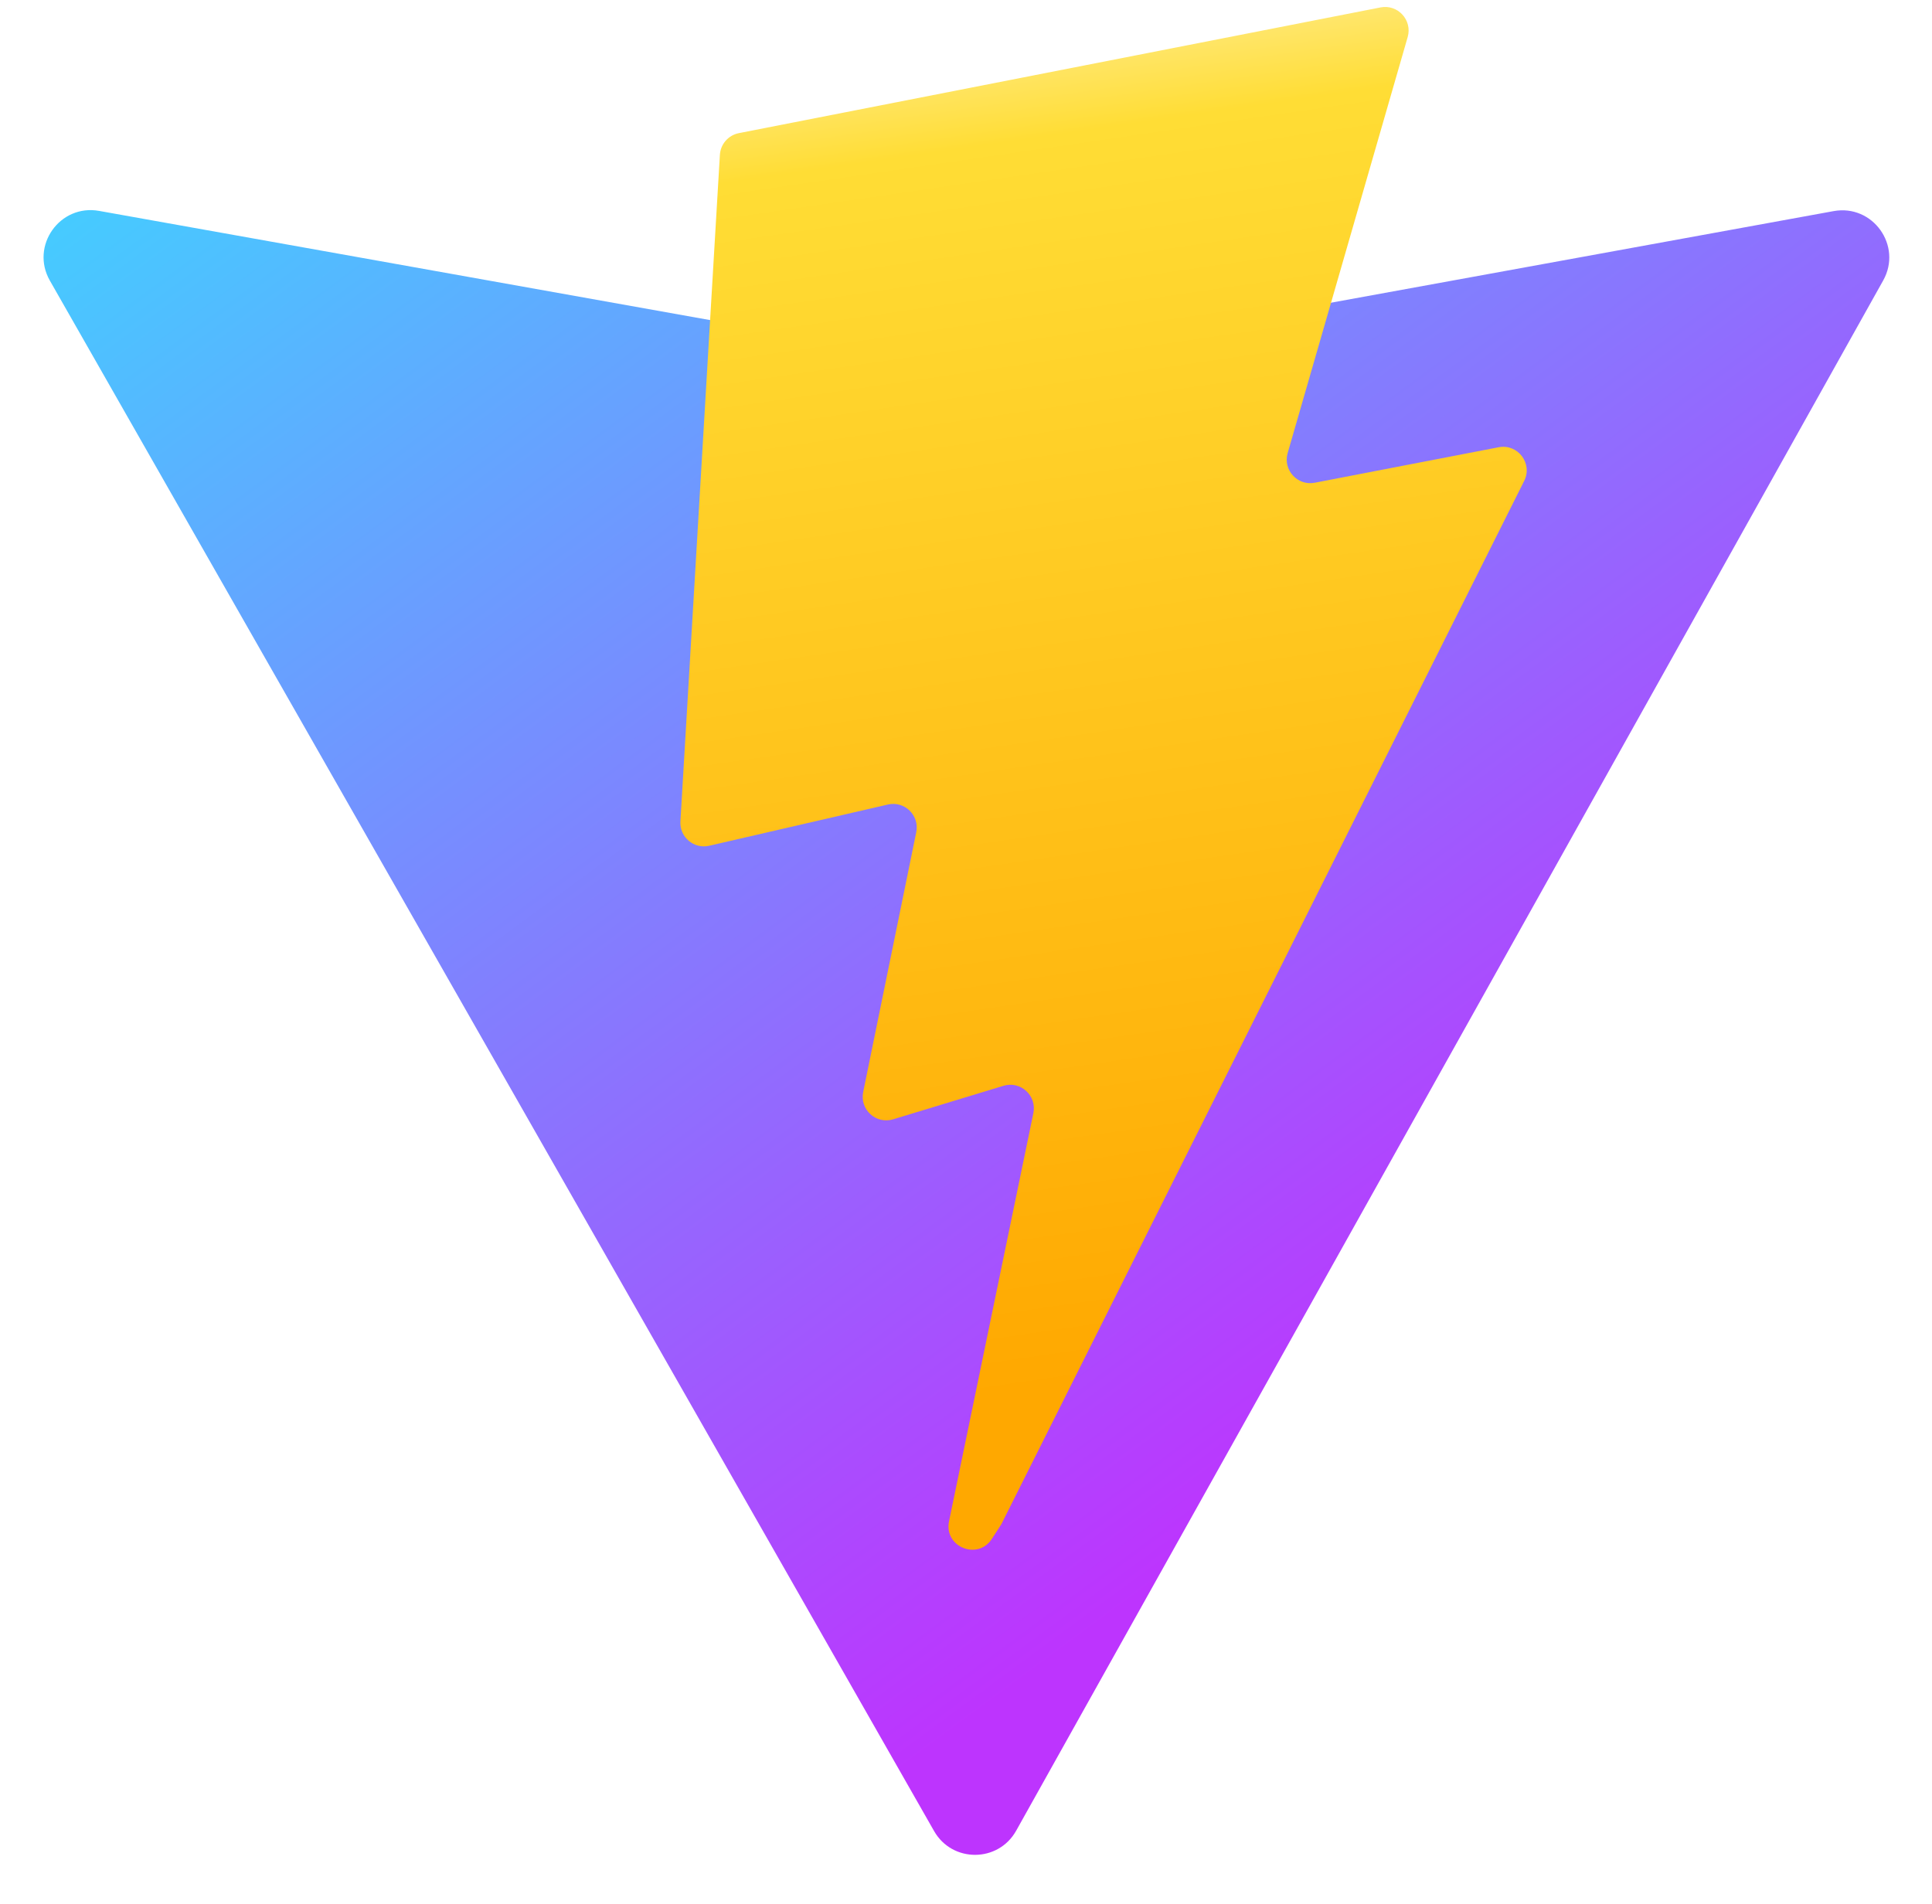
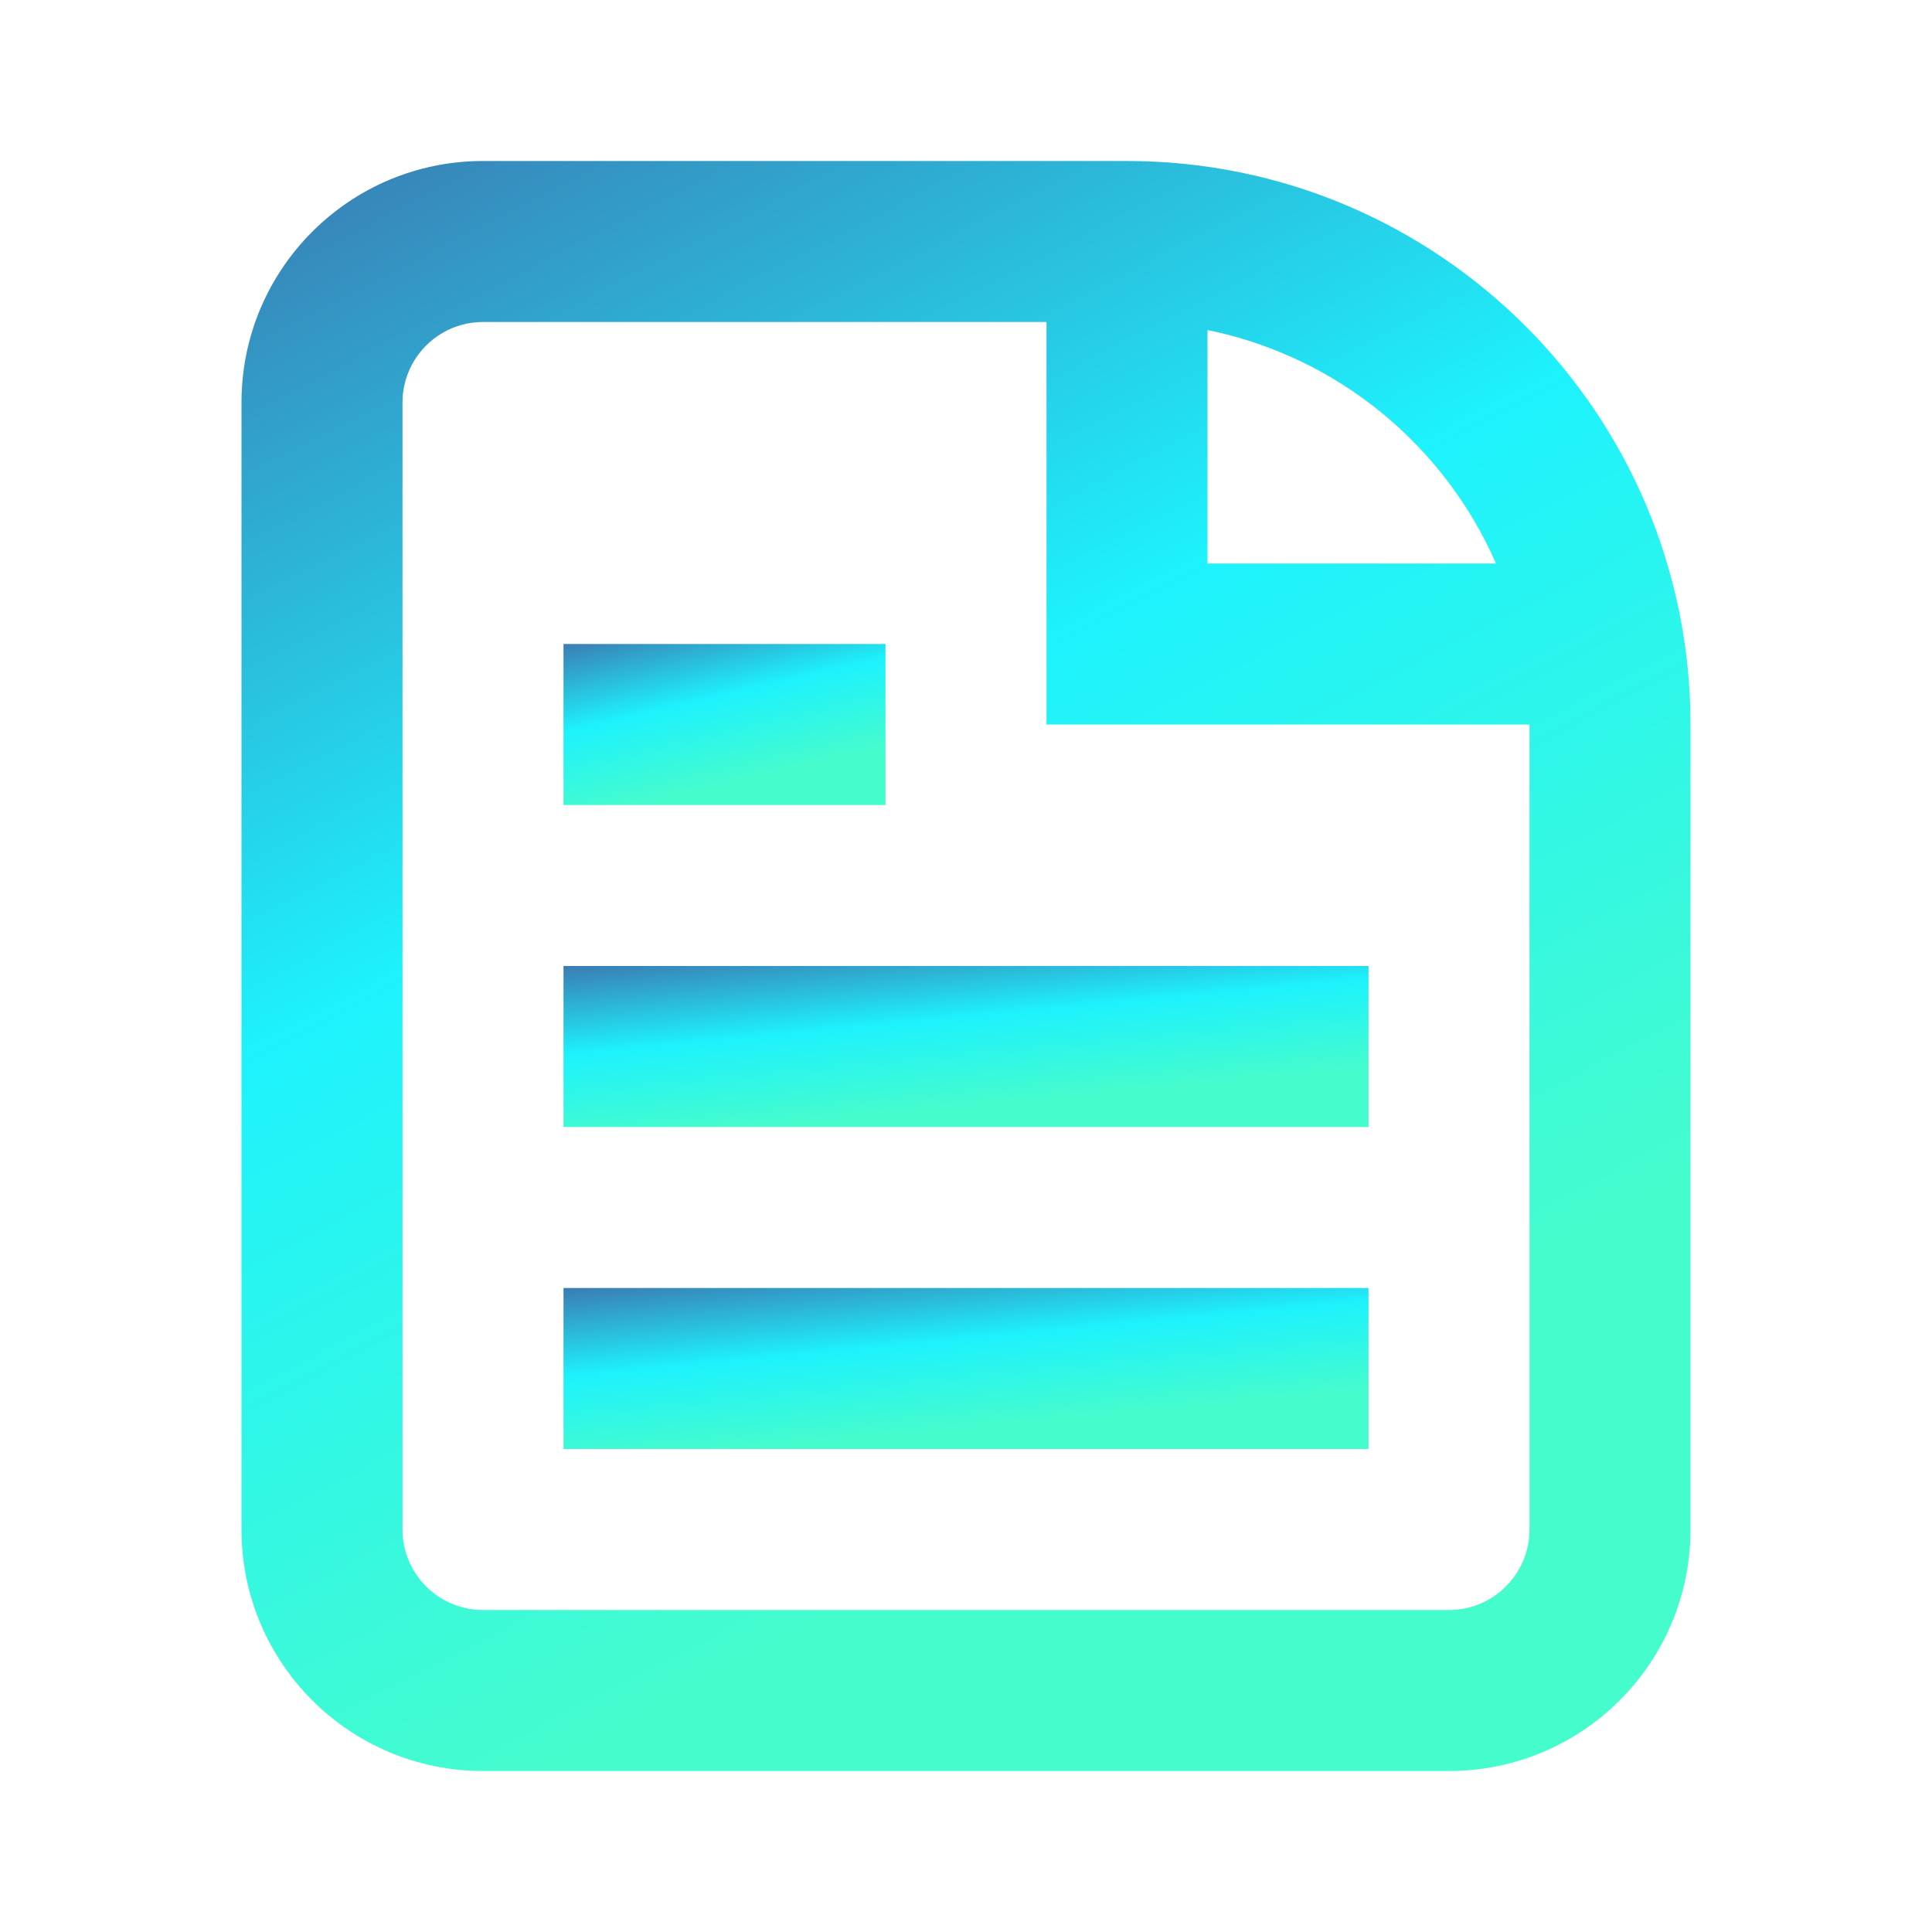
- <svg xmlns="http://www.w3.org/2000/svg" width="410" height="404" viewBox="0 0 410 404" fill="none">
-   <path d="M399.641 59.525L215.643 388.545C211.844 395.338 202.084 395.378 198.228 388.618L10.582 59.556C6.381 52.19 12.68 43.267 21.028 44.759L205.223 77.682C206.398 77.892 207.601 77.89 208.776 77.676L389.119 44.806C397.439 43.289 403.768 52.143 399.641 59.525Z" fill="url(#paint0_linear)" />
-   <path d="M292.965 1.574L156.801 28.255C154.563 28.694 152.906 30.59 152.771 32.866L144.395 174.33C144.198 177.662 147.258 180.248 150.51 179.498L188.42 170.749C191.967 169.931 195.172 173.055 194.443 176.622L183.18 231.775C182.422 235.487 185.907 238.661 189.532 237.56L212.947 230.446C216.577 229.344 220.065 232.527 219.297 236.242L201.398 322.875C200.278 328.294 207.486 331.249 210.492 326.603L212.5 323.5L323.454 102.072C325.312 98.365 322.108 94.137 318.036 94.923L279.014 102.454C275.347 103.161 272.227 99.746 273.262 96.158L298.731 7.867C299.767 4.273 296.636 0.855 292.965 1.574Z" fill="url(#paint1_linear)" />
+ <svg xmlns="http://www.w3.org/2000/svg" width="24" height="24" viewBox="0 0 24 24" fill="none">
  <defs>
-     <linearGradient id="paint0_linear" x1="6" y1="33" x2="235" y2="344" gradientUnits="userSpaceOnUse">
-       <stop stop-color="#41D1FF" />
-       <stop offset="1" stop-color="#BD34FE" />
-     </linearGradient>
-     <linearGradient id="paint1_linear" x1="194.651" y1="8.818" x2="236.076" y2="292.989" gradientUnits="userSpaceOnUse">
-       <stop stop-color="#FFEA83" />
-       <stop offset="0.083" stop-color="#FFDD35" />
-       <stop offset="1" stop-color="#FFA800" />
+     <linearGradient id="grad1" x1="0%" y1="0%" x2="100%" y2="0%" gradientTransform="rotate(65)">
+       <stop offset="0%" stop-color="rgba(58,125,180,1)" />
+       <stop offset="50%" stop-color="rgba(29,242,253,1)" />
+       <stop offset="100%" stop-color="rgba(69,252,205,1)" />
    </linearGradient>
  </defs>
+   <path d="M7 18H17V16H7V18Z" fill="url(#grad1)" />
+   <path d="M17 14H7V12H17V14Z" fill="url(#grad1)" />
+   <path d="M7 10H11V8H7V10Z" fill="url(#grad1)" />
+   <path fill-rule="evenodd" clip-rule="evenodd" d="M6 2C4.343 2 3 3.343 3 5V19C3 20.657 4.343 22 6 22H18C19.657 22 21 20.657 21 19V9C21 5.134 17.866 2 14 2H6ZM6 4H13V9H19V19C19 19.552 18.552 20 18 20H6C5.448 20 5 19.552 5 19V5C5 4.448 5.448 4 6 4ZM15 4.1C16.611 4.427 17.941 5.529 18.584 7H15V4.1Z" fill="url(#grad1)" />
</svg>
